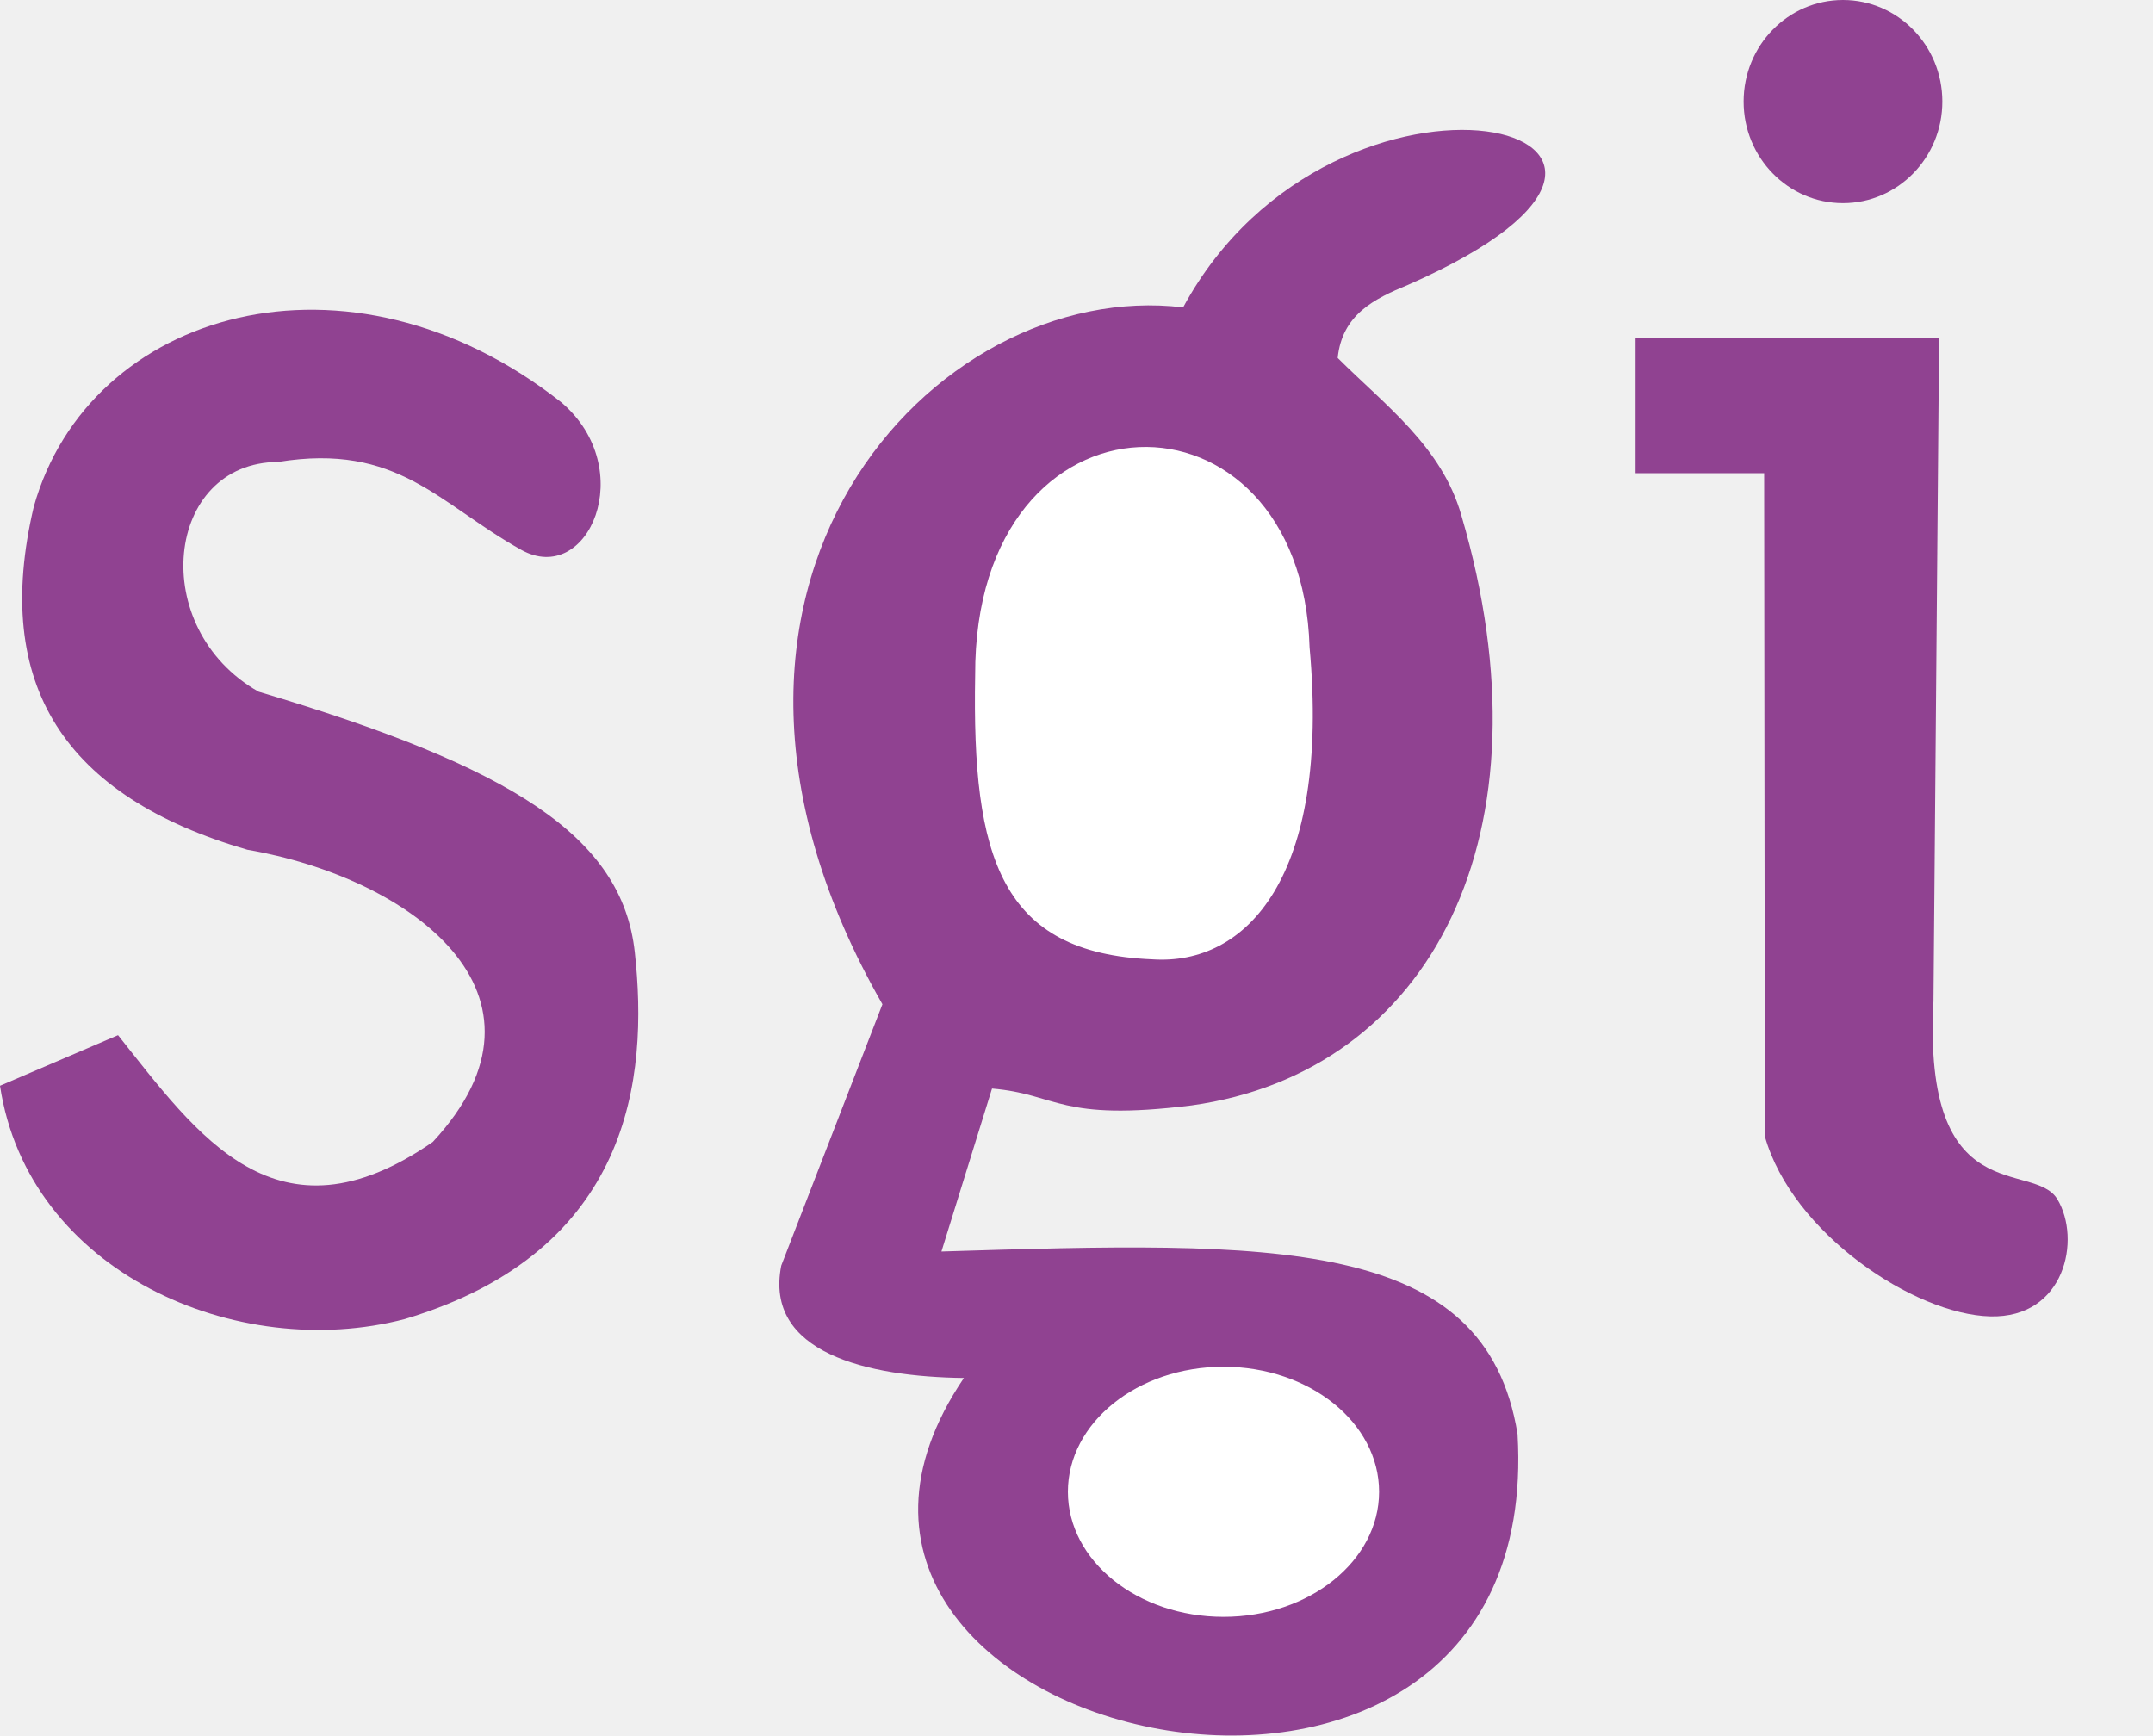
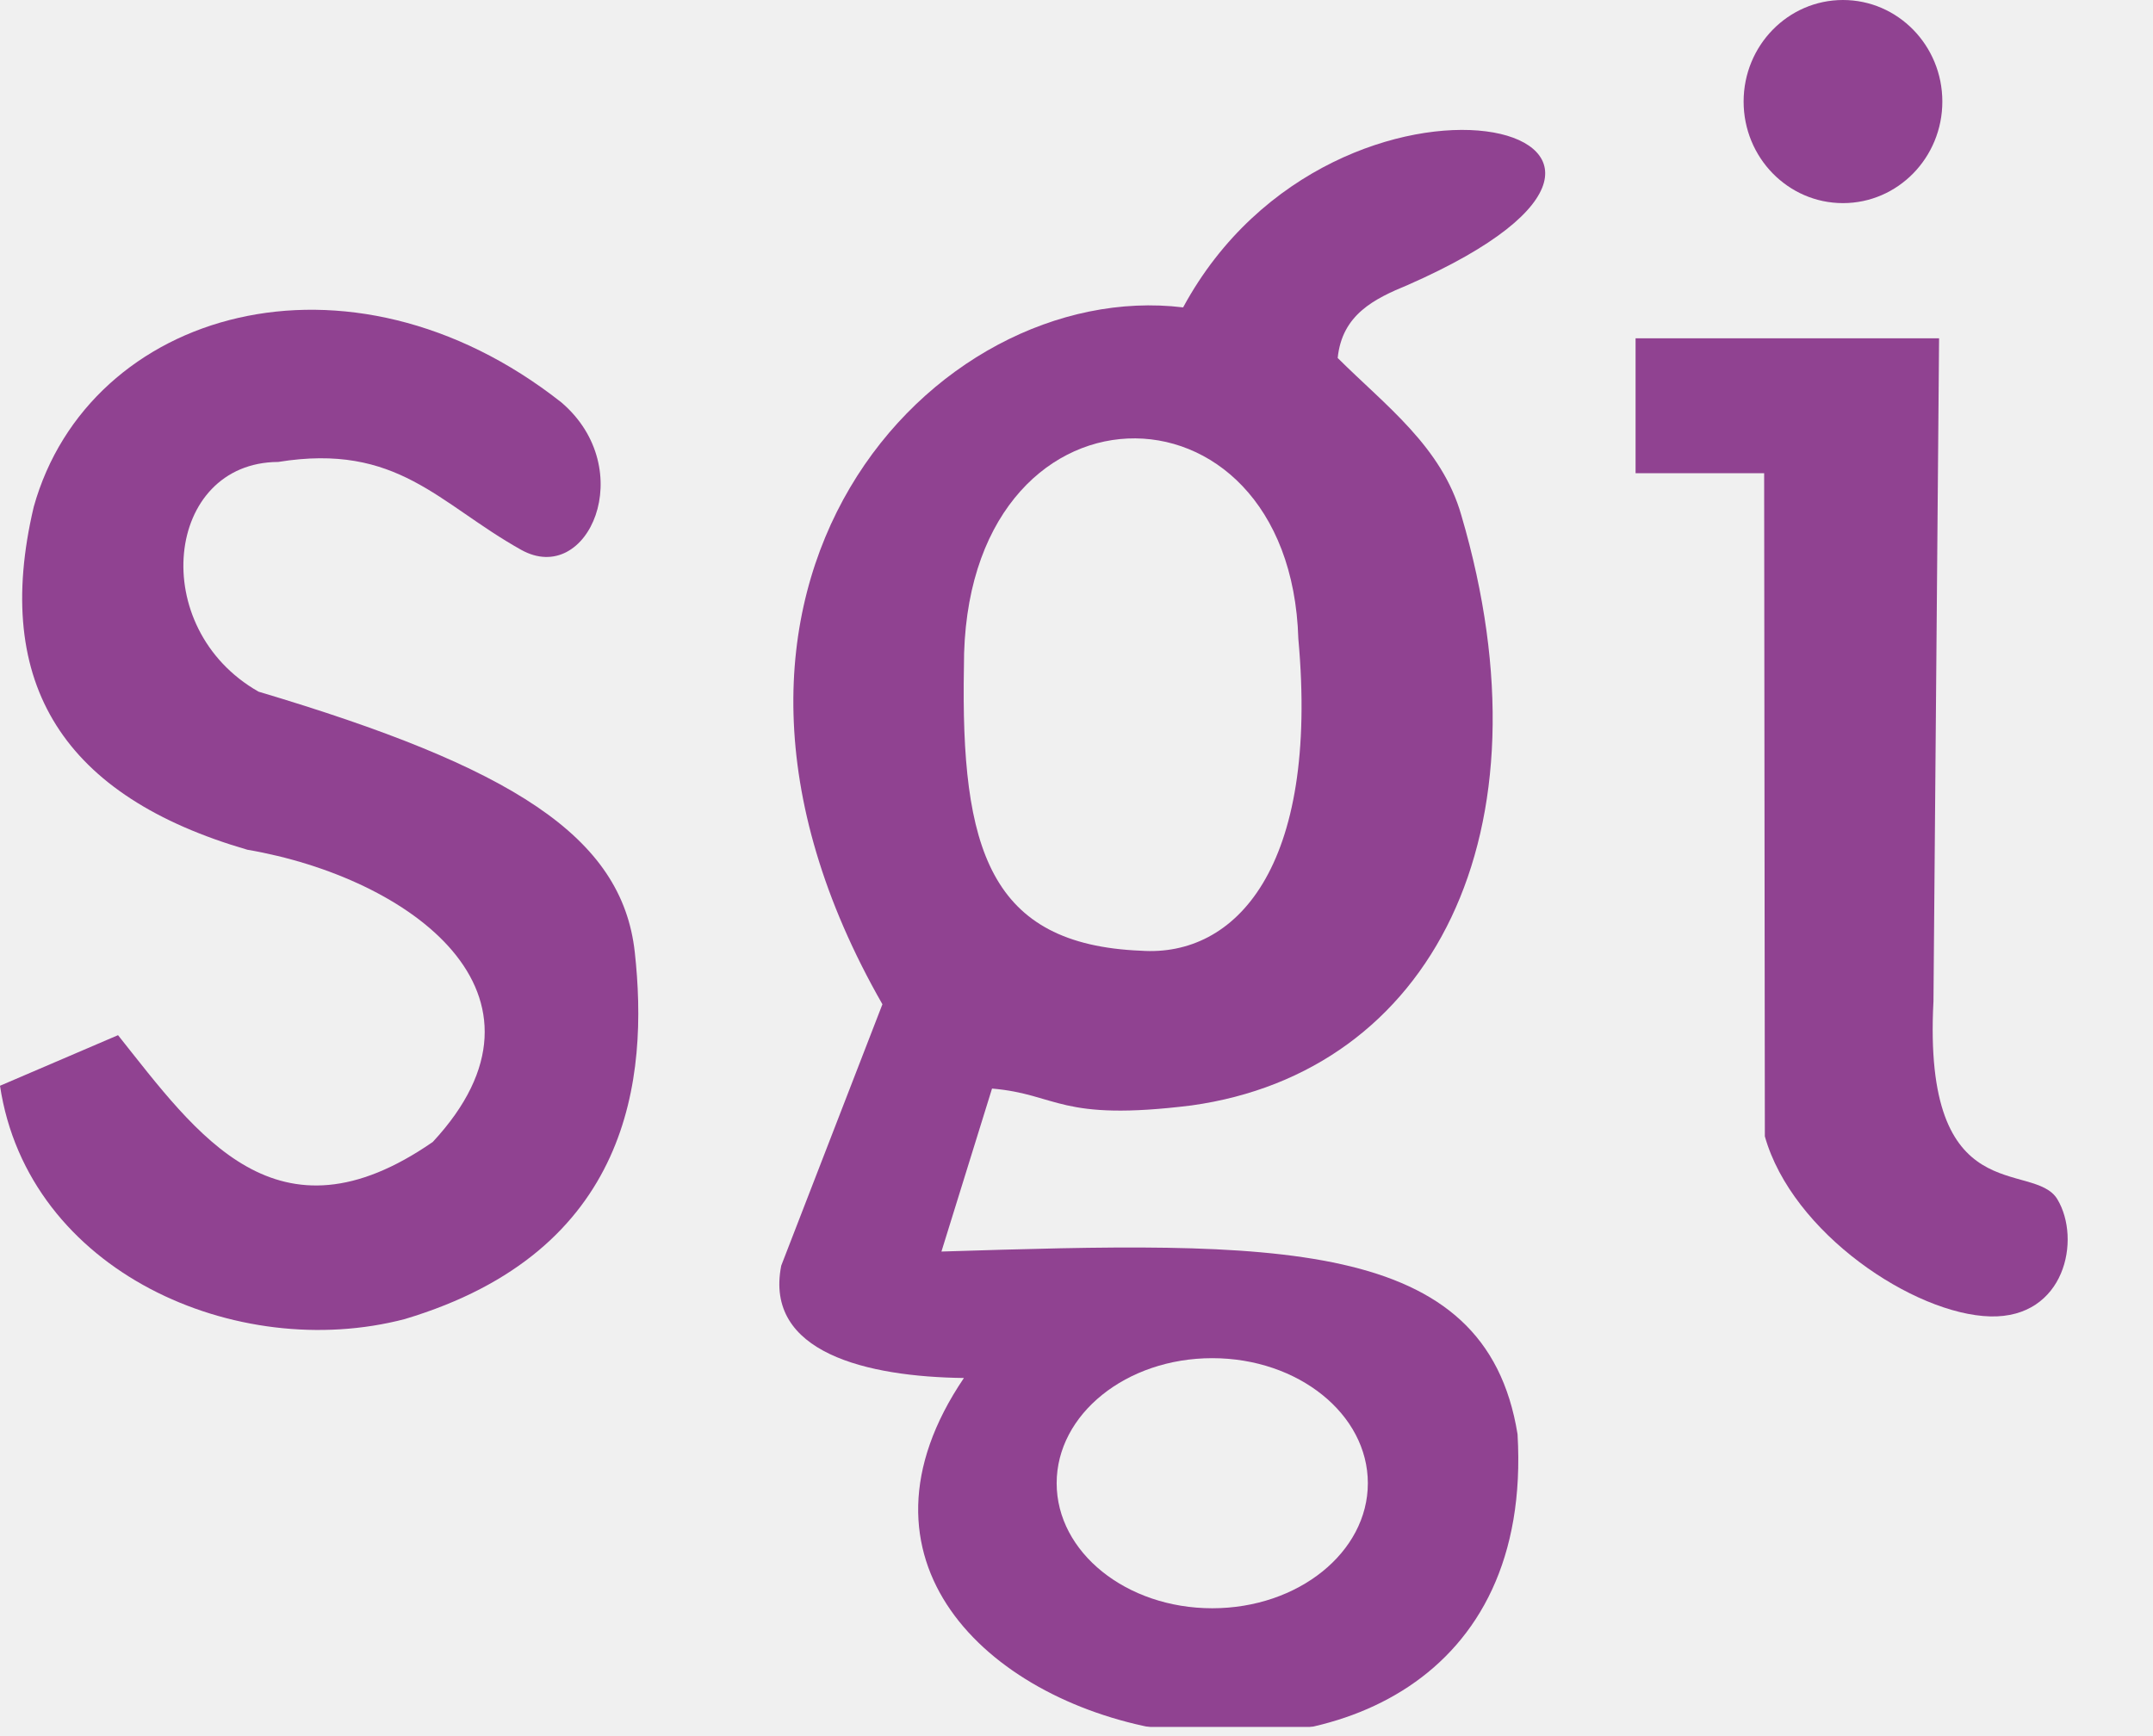
<svg xmlns="http://www.w3.org/2000/svg" version="1.2" width="191.53" height="154.407" id="svg2">
  <defs id="defs4">
-     </defs>
-   <g transform="translate(-1,-0.7635968)" id="layer1">
+     <mask id="sgi-counter-mask" maskUnits="userSpaceOnUse" x="0" y="0" width="191.53" height="154.407">
+       <rect x="0" y="0" width="191.53" height="154.407" fill="#ffffff" />
+       <g transform="translate(-1,-0.7635968)" fill="#000000">
+         <path d="m 87.75,60.862 c -0.292,16.212 2.274,24.7 15.75,25.25 8.386,0.581 15.856,-7.319 14,-27.75 -0.721,-24.267 -29.854,-24.086 -29.75,2.5 z" />
+         <path d="m 372.75,738.737 a 13,11.125 0 1 1 -26,0 13,11.125 0 1 1 26,0 z" transform="matrix(1.064741,0,0,1,-273.1989,-605.25)" />
+       </g>
+     </mask>
+   </defs>
+   <g transform="translate(-1,-0.7635968)" mask="url(#sgi-counter-mask)" id="layer1">
    <path d="m 421.436,613.426 a 8.839,9.723 0 1 1 -17.678,0 8.839,9.723 0 1 1 17.678,0 z" transform="matrix(1,0,0,0.9293183,-247.6464,-560.2686)" id="path3024" style="fill:#904291;fill-opacity:1;fill-rule:evenodd;stroke:none" />
    <path d="M 50.939,36.564 C 31.979,21.62 8.887,28.362 4,45.862 c -3.744,15.879 2.773,25.779 19,30.5 14.463,2.479 28.705,12.861 16.5,26 -13.898,9.621 -20.95,-0.646 -28,-9.5 l -10.5,4.5 C 3.495,113.951 22.113,122.022 37.01,118.119 57.163,112.087 58.697,96.641 57.47,85.479 56.335,75.141 46.509,69.004 24,62.3 14.054,56.645 15.674,41.912 25.75,41.862 c 10.63,-1.72 14.25,3.703 21.607,7.816 5.97,3.337 10.515,-7.197 3.582,-13.114 z" id="path3822" style="fill:#904291;fill-opacity:1;stroke:none" />
    <path d="m 146.5,30.862 27,0 -0.5,59 c -0.985,18.793 8.9,14.068 11.023,17.599 2.141,3.56 0.681,10.591 -5.97,10.422 C 171.292,117.712 160.432,110.486 158,101.862 l -0.062,-59 -11.438,0 z" id="path3824" style="fill:#904291;fill-opacity:1;stroke:none" />
    <path d="m 106.25,28.112 c 13.672,-25.245 51.509,-15.856 20,-2 -3.011,1.239 -5.857,2.643 -6.25,6.5 4.244,4.234 9.263,7.886 11,14 8.346,28.374 -2.736,49.539 -24,52.5 -11.819,1.468 -11.842,-0.997 -17.75,-1.5 l -4.5,14.5 c 29.561,-0.912 48.399,-1.457 51.25,16.25 2.605,44.274 -71.154,27.357 -49.25,-5 -8.583,-0.104 -17.794,-2.236 -16.25,-10 l 9,-23.25 c -21.307,-37.249 4.713,-64.673 26.75,-62 z" id="path3826" style="fill:#904291;fill-opacity:1;stroke:none" />
-     <path d="m 87.75,60.862 c -0.292,16.212 2.274,24.7 15.75,25.25 8.386,0.581 15.856,-7.319 14,-27.75 -0.721,-24.267 -29.854,-24.086 -29.75,2.5 z" id="path3828" style="fill:#ffffff;fill-opacity:1;stroke:none" />
-     <path d="m 372.75,738.737 a 13,11.125 0 1 1 -26,0 13,11.125 0 1 1 26,0 z" transform="matrix(1.064741,0,0,1,-273.1989,-605.25)" id="path3832" style="fill:#ffffff;fill-opacity:1;stroke:none" />
    <flowRoot id="flowRoot3836" xml:space="preserve" style="font-size:40px;font-style:normal;font-weight:normal;line-height:125%;letter-spacing:0px;word-spacing:0px;fill:#000000;fill-opacity:1;stroke:none;font-family:Sans">
      <flowRegion id="flowRegion3838">
        <rect width="28.5" height="54.25" x="422.5" y="621.362" id="rect3840" />
      </flowRegion>
      <flowPara id="flowPara3842">cddcsd</flowPara>
    </flowRoot>
    <flowRoot transform="matrix(0.4198098,0,0,0.4198098,-21.35189,-207.1234)" id="flowRoot3844" xml:space="preserve" style="font-size:40px;font-style:normal;font-weight:normal;line-height:125%;letter-spacing:0px;word-spacing:0px;fill:#904291;fill-opacity:1;stroke:none;font-family:Sans">
      <flowRegion id="flowRegion3846">
        <rect width="81.5" height="89" x="475" y="555.862" id="rect3848" style="fill:#904291;fill-opacity:1" />
      </flowRegion>
      <flowPara id="flowPara3850">®</flowPara>
    </flowRoot>
  </g>
</svg>
